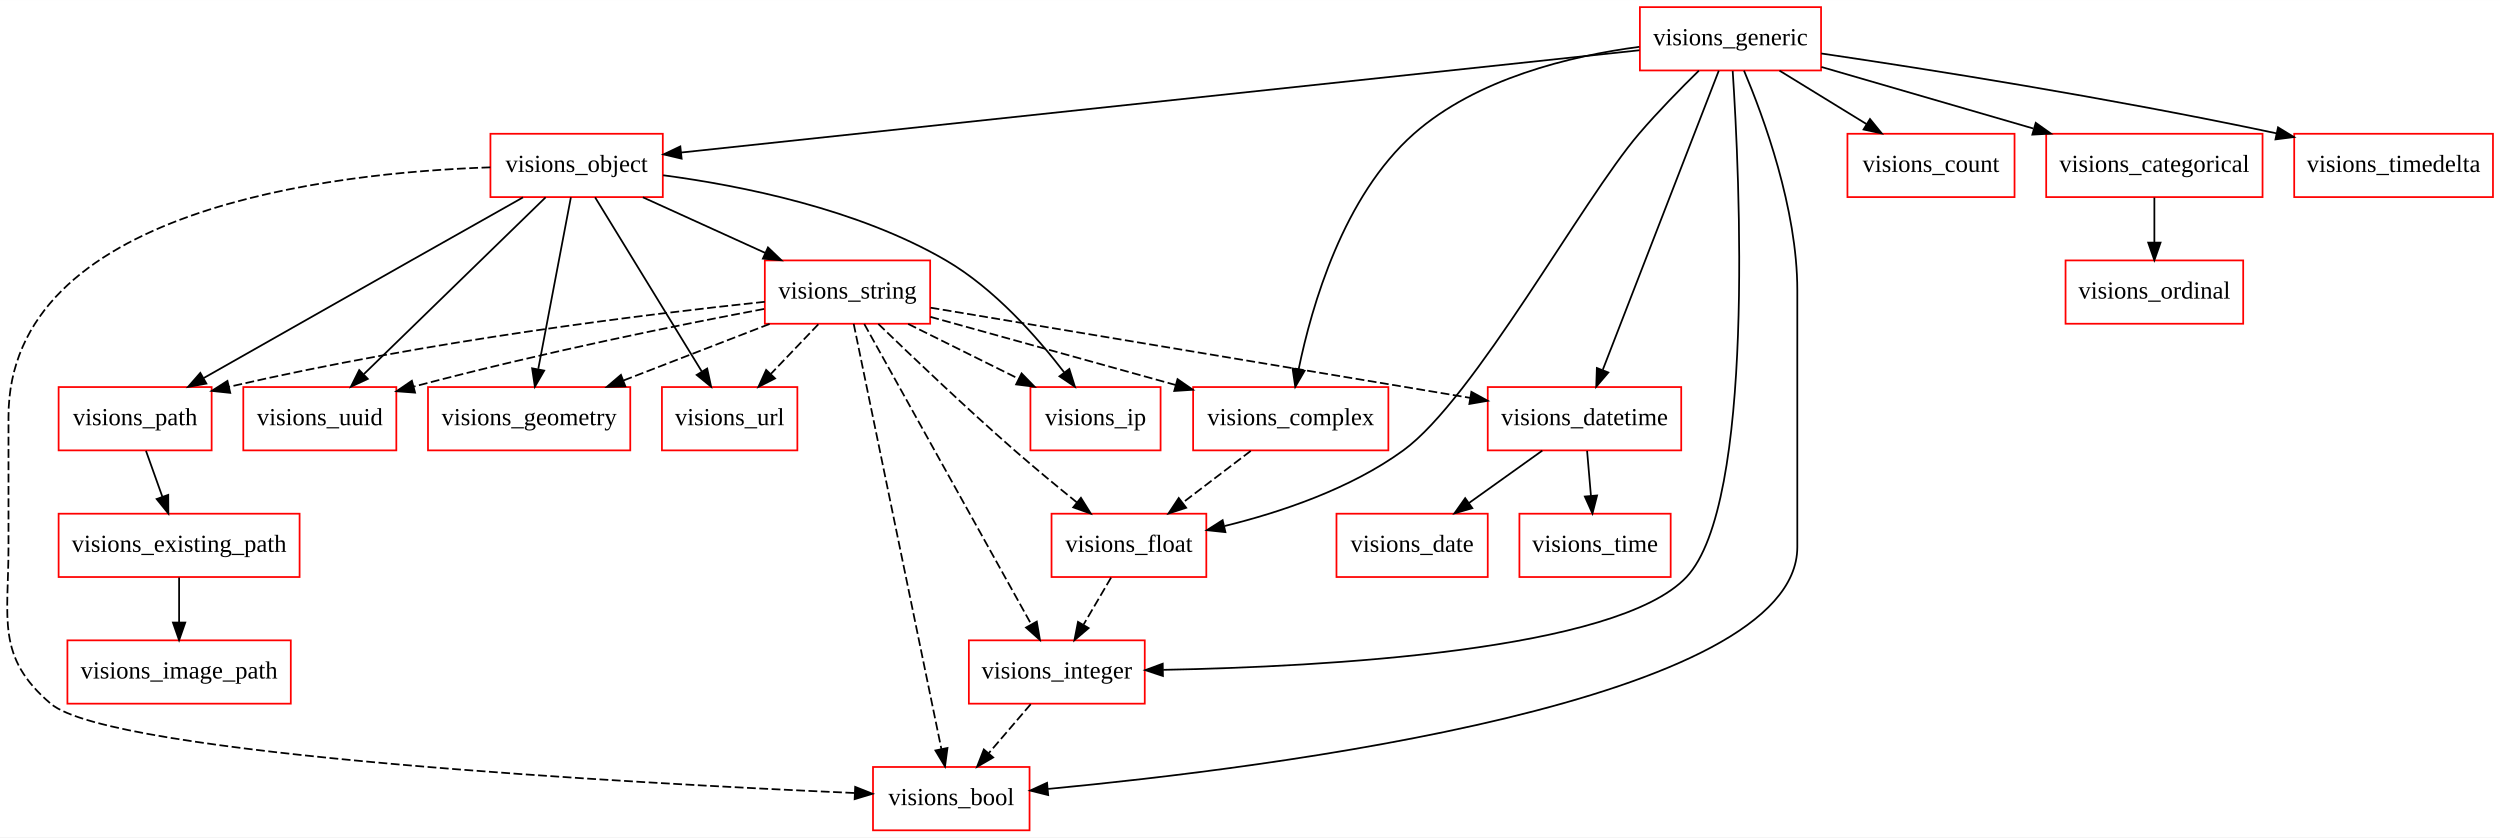
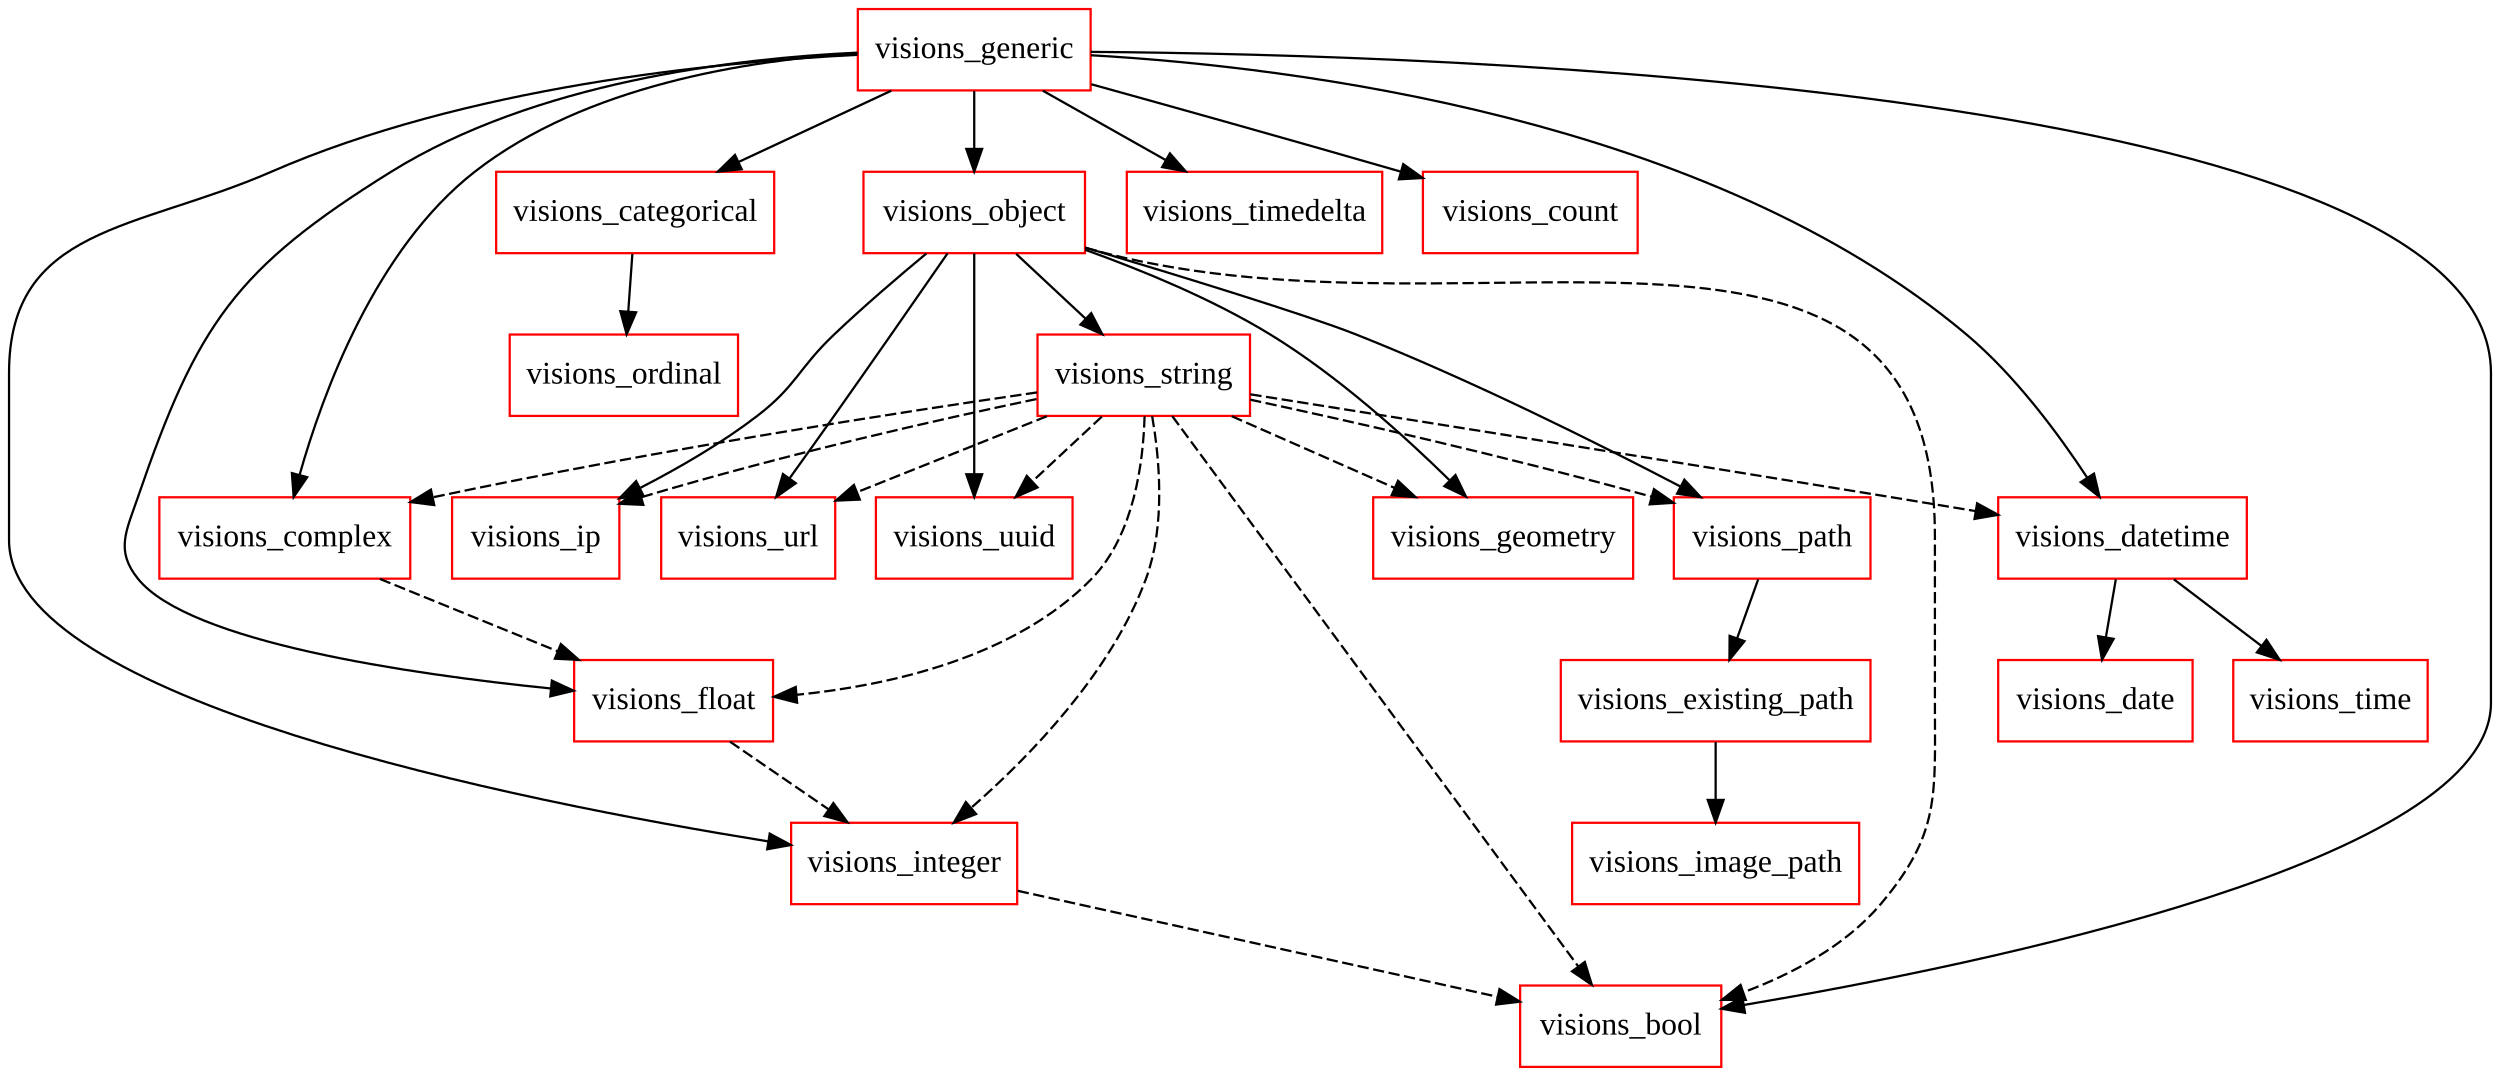
- <svg xmlns="http://www.w3.org/2000/svg" width="1421pt" height="476pt" viewBox="0.00 0.00 1421.32 476.00">
+ <svg xmlns="http://www.w3.org/2000/svg" width="1106pt" height="476pt" viewBox="0.00 0.00 1106.00 476.00">
  <g id="graph0" class="graph" transform="scale(1 1) rotate(0) translate(4 472)">
-     <polygon fill="white" stroke="none" points="-4,4 -4,-472 1417.32,-472 1417.32,4 -4,4" />
+     <polygon fill="white" stroke="none" points="-4,4 -4,-472 1102,-472 1102,4 -4,4" />
    <g id="node1" class="node">
-       <polygon fill="none" stroke="red" points="221.324,-252 134.324,-252 134.324,-216 221.324,-216 221.324,-252" />
-       <text text-anchor="middle" x="177.824" y="-230.3" font-family="Times New Roman,serif" font-size="14.00">visions_uuid</text>
+       <polygon fill="none" stroke="red" points="823.5,-180 686.5,-180 686.5,-144 823.5,-144 823.5,-180" />
+       <text text-anchor="middle" x="755" y="-158.3" font-family="Times New Roman,serif" font-size="14.00">visions_existing_path</text>
+     </g>
+     <g id="node4" class="node">
+       <polygon fill="none" stroke="red" points="818.5,-108 691.5,-108 691.5,-72 818.5,-72 818.5,-108" />
+       <text text-anchor="middle" x="755" y="-86.3" font-family="Times New Roman,serif" font-size="14.00">visions_image_path</text>
+     </g>
+     <g id="edge1" class="edge">
+       <path fill="none" stroke="black" d="M755,-143.697C755,-135.983 755,-126.712 755,-118.112" />
+       <polygon fill="black" stroke="black" points="758.5,-118.104 755,-108.104 751.5,-118.104 758.5,-118.104" />
    </g>
    <g id="node2" class="node">
-       <polygon fill="none" stroke="red" points="646.824,-108 546.824,-108 546.824,-72 646.824,-72 646.824,-108" />
-       <text text-anchor="middle" x="596.824" y="-86.3" font-family="Times New Roman,serif" font-size="14.00">visions_integer</text>
+       <polygon fill="none" stroke="red" points="365.5,-252 288.5,-252 288.5,-216 365.5,-216 365.5,-252" />
+       <text text-anchor="middle" x="327" y="-230.3" font-family="Times New Roman,serif" font-size="14.00">visions_url</text>
+     </g>
+     <g id="node3" class="node">
+       <polygon fill="none" stroke="red" points="470.5,-252 383.5,-252 383.5,-216 470.5,-216 470.5,-252" />
+       <text text-anchor="middle" x="427" y="-230.3" font-family="Times New Roman,serif" font-size="14.00">visions_uuid</text>
+     </g>
+     <g id="node5" class="node">
+       <polygon fill="none" stroke="red" points="1070,-180 984,-180 984,-144 1070,-144 1070,-180" />
+       <text text-anchor="middle" x="1027" y="-158.3" font-family="Times New Roman,serif" font-size="14.00">visions_time</text>
+     </g>
+     <g id="node6" class="node">
+       <polygon fill="none" stroke="red" points="718.5,-252 603.5,-252 603.5,-216 718.5,-216 718.5,-252" />
+       <text text-anchor="middle" x="661" y="-230.3" font-family="Times New Roman,serif" font-size="14.00">visions_geometry</text>
+     </g>
+     <g id="node7" class="node">
+       <polygon fill="none" stroke="red" points="478.5,-468 375.5,-468 375.5,-432 478.5,-432 478.5,-468" />
+       <text text-anchor="middle" x="427" y="-446.3" font-family="Times New Roman,serif" font-size="14.00">visions_generic</text>
+     </g>
+     <g id="node9" class="node">
+       <polygon fill="none" stroke="red" points="338,-180 250,-180 250,-144 338,-144 338,-180" />
+       <text text-anchor="middle" x="294" y="-158.3" font-family="Times New Roman,serif" font-size="14.00">visions_float</text>
+     </g>
+     <g id="edge2" class="edge">
+       <path fill="none" stroke="black" d="M375.412,-448.713C320.392,-446.175 232.592,-435.532 169,-396 100.141,-353.195 83.313,-328.691 57,-252 51.807,-236.866 46.997,-228.487 57,-216 79.442,-187.985 176.876,-173.791 239.617,-167.425" />
+       <polygon fill="black" stroke="black" points="240.142,-170.891 249.754,-166.434 239.46,-163.924 240.142,-170.891" />
+     </g>
+     <g id="node11" class="node">
+       <polygon fill="none" stroke="red" points="177.5,-252 66.5,-252 66.5,-216 177.5,-216 177.5,-252" />
+       <text text-anchor="middle" x="122" y="-230.3" font-family="Times New Roman,serif" font-size="14.00">visions_complex</text>
+     </g>
+     <g id="edge3" class="edge">
+       <path fill="none" stroke="black" d="M375.321,-448.45C326.893,-445.409 254.836,-434.109 206,-396 162.114,-361.753 138.806,-298.157 128.567,-261.989" />
+       <polygon fill="black" stroke="black" points="131.893,-260.879 125.91,-252.135 125.134,-262.701 131.893,-260.879" />
+     </g>
+     <g id="node12" class="node">
+       <polygon fill="none" stroke="red" points="757.5,-36 668.5,-36 668.5,-0 757.5,-0 757.5,-36" />
+       <text text-anchor="middle" x="713" y="-14.3" font-family="Times New Roman,serif" font-size="14.00">visions_bool</text>
+     </g>
+     <g id="edge4" class="edge">
+       <path fill="none" stroke="black" d="M478.538,-449.052C635.661,-447.838 1098,-433.515 1098,-307 1098,-307 1098,-307 1098,-161 1098,-91.381 873.596,-45.297 767.434,-27.391" />
+       <polygon fill="black" stroke="black" points="767.979,-23.933 757.541,-25.746 766.831,-30.839 767.979,-23.933" />
+     </g>
+     <g id="node13" class="node">
+       <polygon fill="none" stroke="red" points="338.5,-396 215.5,-396 215.5,-360 338.5,-360 338.5,-396" />
+       <text text-anchor="middle" x="277" y="-374.3" font-family="Times New Roman,serif" font-size="14.00">visions_categorical</text>
+     </g>
+     <g id="edge5" class="edge">
+       <path fill="none" stroke="black" d="M390.306,-431.876C369.982,-422.392 344.529,-410.513 322.898,-400.419" />
+       <polygon fill="black" stroke="black" points="324.117,-397.126 313.575,-396.068 321.157,-403.469 324.117,-397.126" />
+     </g>
+     <g id="node14" class="node">
+       <polygon fill="none" stroke="red" points="446,-108 346,-108 346,-72 446,-72 446,-108" />
+       <text text-anchor="middle" x="396" y="-86.3" font-family="Times New Roman,serif" font-size="14.00">visions_integer</text>
+     </g>
+     <g id="edge6" class="edge">
+       <path fill="none" stroke="black" d="M375.299,-447.745C311.763,-444.532 201.836,-433.473 116,-396 56.446,-370.001 0,-371.982 0,-307 0,-307 0,-307 0,-233 0,-162.529 225.019,-117.613 335.814,-99.768" />
+       <polygon fill="black" stroke="black" points="336.518,-103.2 345.846,-98.176 335.421,-96.287 336.518,-103.2" />
+     </g>
+     <g id="node15" class="node">
+       <polygon fill="none" stroke="red" points="607.5,-396 494.5,-396 494.5,-360 607.5,-360 607.5,-396" />
+       <text text-anchor="middle" x="551" y="-374.3" font-family="Times New Roman,serif" font-size="14.00">visions_timedelta</text>
+     </g>
+     <g id="edge7" class="edge">
+       <path fill="none" stroke="black" d="M457.334,-431.876C473.697,-422.639 494.083,-411.131 511.654,-401.212" />
+       <polygon fill="black" stroke="black" points="513.562,-404.154 520.55,-396.19 510.121,-398.058 513.562,-404.154" />
    </g>
    <g id="node17" class="node">
-       <polygon fill="none" stroke="red" points="581.324,-36 492.324,-36 492.324,-0 581.324,-0 581.324,-36" />
-       <text text-anchor="middle" x="536.824" y="-14.3" font-family="Times New Roman,serif" font-size="14.00">visions_bool</text>
-     </g>
-     <g id="edge1" class="edge">
-       <path fill="none" stroke="black" stroke-dasharray="5,2" d="M581.992,-71.697C574.799,-63.305 566.027,-53.071 558.134,-43.861" />
-       <polygon fill="black" stroke="black" points="560.65,-41.419 551.485,-36.104 555.335,-45.975 560.65,-41.419" />
-     </g>
-     <g id="node3" class="node">
-       <polygon fill="none" stroke="red" points="116.324,-252 29.324,-252 29.324,-216 116.324,-216 116.324,-252" />
-       <text text-anchor="middle" x="72.824" y="-230.3" font-family="Times New Roman,serif" font-size="14.00">visions_path</text>
-     </g>
-     <g id="node6" class="node">
-       <polygon fill="none" stroke="red" points="166.324,-180 29.324,-180 29.324,-144 166.324,-144 166.324,-180" />
-       <text text-anchor="middle" x="97.824" y="-158.3" font-family="Times New Roman,serif" font-size="14.00">visions_existing_path</text>
-     </g>
-     <g id="edge2" class="edge">
-       <path fill="none" stroke="black" d="M79.004,-215.697C81.819,-207.813 85.215,-198.304 88.343,-189.546" />
-       <polygon fill="black" stroke="black" points="91.648,-190.699 91.715,-180.104 85.056,-188.345 91.648,-190.699" />
-     </g>
-     <g id="node4" class="node">
-       <polygon fill="none" stroke="red" points="354.324,-252 239.324,-252 239.324,-216 354.324,-216 354.324,-252" />
-       <text text-anchor="middle" x="296.824" y="-230.3" font-family="Times New Roman,serif" font-size="14.00">visions_geometry</text>
-     </g>
-     <g id="node5" class="node">
-       <polygon fill="none" stroke="red" points="1271.32,-324 1170.32,-324 1170.32,-288 1271.32,-288 1271.32,-324" />
-       <text text-anchor="middle" x="1220.82" y="-302.3" font-family="Times New Roman,serif" font-size="14.00">visions_ordinal</text>
+       <polygon fill="none" stroke="red" points="720.5,-396 625.5,-396 625.5,-360 720.5,-360 720.5,-396" />
+       <text text-anchor="middle" x="673" y="-374.3" font-family="Times New Roman,serif" font-size="14.00">visions_count</text>
+     </g>
+     <g id="edge8" class="edge">
+       <path fill="none" stroke="black" d="M478.806,-434.719C514.594,-424.798 563.536,-411.119 615.663,-396.075" />
+       <polygon fill="black" stroke="black" points="616.797,-399.391 625.431,-393.251 614.853,-392.666 616.797,-399.391" />
+     </g>
+     <g id="node19" class="node">
+       <polygon fill="none" stroke="red" points="476,-396 378,-396 378,-360 476,-360 476,-396" />
+       <text text-anchor="middle" x="427" y="-374.3" font-family="Times New Roman,serif" font-size="14.00">visions_object</text>
+     </g>
+     <g id="edge9" class="edge">
+       <path fill="none" stroke="black" d="M427,-431.697C427,-423.983 427,-414.712 427,-406.112" />
+       <polygon fill="black" stroke="black" points="430.5,-406.104 427,-396.104 423.5,-406.104 430.5,-406.104" />
+     </g>
+     <g id="node20" class="node">
+       <polygon fill="none" stroke="red" points="990,-252 880,-252 880,-216 990,-216 990,-252" />
+       <text text-anchor="middle" x="935" y="-230.3" font-family="Times New Roman,serif" font-size="14.00">visions_datetime</text>
+     </g>
+     <g id="edge10" class="edge">
+       <path fill="none" stroke="black" d="M478.62,-447.561C567.689,-442.465 751.665,-420.129 866,-324 887.574,-305.861 906.732,-279.926 919.353,-260.729" />
+       <polygon fill="black" stroke="black" points="922.388,-262.48 924.841,-252.173 916.496,-258.7 922.388,-262.48" />
+     </g>
+     <g id="node8" class="node">
+       <polygon fill="none" stroke="red" points="966,-180 880,-180 880,-144 966,-144 966,-180" />
+       <text text-anchor="middle" x="923" y="-158.3" font-family="Times New Roman,serif" font-size="14.00">visions_date</text>
+     </g>
+     <g id="edge11" class="edge">
+       <path fill="none" stroke="black" stroke-dasharray="5,2" d="M318.952,-143.876C332.042,-134.893 348.26,-123.763 362.436,-114.034" />
+       <polygon fill="black" stroke="black" points="364.687,-116.734 370.952,-108.19 360.726,-110.962 364.687,-116.734" />
    </g>
    <g id="node10" class="node">
-       <polygon fill="none" stroke="red" points="161.324,-108 34.324,-108 34.324,-72 161.324,-72 161.324,-108" />
-       <text text-anchor="middle" x="97.824" y="-86.3" font-family="Times New Roman,serif" font-size="14.00">visions_image_path</text>
-     </g>
-     <g id="edge3" class="edge">
-       <path fill="none" stroke="black" d="M97.824,-143.697C97.824,-135.983 97.824,-126.712 97.824,-118.112" />
-       <polygon fill="black" stroke="black" points="101.324,-118.104 97.824,-108.104 94.324,-118.104 101.324,-118.104" />
-     </g>
-     <g id="node7" class="node">
-       <polygon fill="none" stroke="red" points="785.324,-252 674.324,-252 674.324,-216 785.324,-216 785.324,-252" />
-       <text text-anchor="middle" x="729.824" y="-230.3" font-family="Times New Roman,serif" font-size="14.00">visions_complex</text>
-     </g>
-     <g id="node9" class="node">
-       <polygon fill="none" stroke="red" points="681.824,-180 593.824,-180 593.824,-144 681.824,-144 681.824,-180" />
-       <text text-anchor="middle" x="637.824" y="-158.3" font-family="Times New Roman,serif" font-size="14.00">visions_float</text>
-     </g>
-     <g id="edge4" class="edge">
-       <path fill="none" stroke="black" stroke-dasharray="5,2" d="M707.082,-215.697C695.384,-206.796 680.963,-195.823 668.314,-186.199" />
-       <polygon fill="black" stroke="black" points="670.381,-183.374 660.304,-180.104 666.143,-188.945 670.381,-183.374" />
-     </g>
-     <g id="node8" class="node">
-       <polygon fill="none" stroke="red" points="372.824,-396 274.824,-396 274.824,-360 372.824,-360 372.824,-396" />
-       <text text-anchor="middle" x="323.824" y="-374.3" font-family="Times New Roman,serif" font-size="14.00">visions_object</text>
-     </g>
-     <g id="edge5" class="edge">
-       <path fill="none" stroke="black" d="M306.213,-359.871C280.453,-334.817 232.37,-288.052 202.918,-259.406" />
-       <polygon fill="black" stroke="black" points="205.106,-256.652 195.497,-252.189 200.226,-261.67 205.106,-256.652" />
-     </g>
-     <g id="edge6" class="edge">
-       <path fill="none" stroke="black" d="M293.333,-359.832C274.934,-349.466 251.025,-335.986 229.824,-324 189.608,-301.264 143.637,-275.194 111.88,-257.173" />
-       <polygon fill="black" stroke="black" points="113.335,-253.974 102.91,-252.083 109.88,-260.062 113.335,-253.974" />
-     </g>
-     <g id="edge7" class="edge">
-       <path fill="none" stroke="black" d="M320.567,-359.871C315.965,-335.67 307.512,-291.211 302.032,-262.393" />
-       <polygon fill="black" stroke="black" points="305.399,-261.359 300.092,-252.189 298.522,-262.667 305.399,-261.359" />
-     </g>
-     <g id="node14" class="node">
-       <polygon fill="none" stroke="red" points="449.324,-252 372.324,-252 372.324,-216 449.324,-216 449.324,-252" />
-       <text text-anchor="middle" x="410.824" y="-230.3" font-family="Times New Roman,serif" font-size="14.00">visions_url</text>
-     </g>
-     <g id="edge8" class="edge">
-       <path fill="none" stroke="black" d="M334.318,-359.871C349.407,-335.244 377.349,-289.638 394.965,-260.885" />
-       <polygon fill="black" stroke="black" points="398.053,-262.545 400.292,-252.189 392.084,-258.888 398.053,-262.545" />
-     </g>
-     <g id="edge9" class="edge">
-       <path fill="none" stroke="black" stroke-dasharray="5,2" d="M274.767,-376.913C184.409,-373.898 0.824,-353.224 0.824,-235 0.824,-235 0.824,-235 0.824,-161 0.824,-120.031 -6.371,-98.558 24.824,-72 59.115,-42.806 356.869,-26.726 481.904,-21.209" />
-       <polygon fill="black" stroke="black" points="482.192,-24.7 492.03,-20.769 481.887,-17.706 482.192,-24.7" />
-     </g>
-     <g id="node19" class="node">
-       <polygon fill="none" stroke="red" points="524.824,-324 430.824,-324 430.824,-288 524.824,-288 524.824,-324" />
-       <text text-anchor="middle" x="477.824" y="-302.3" font-family="Times New Roman,serif" font-size="14.00">visions_string</text>
-     </g>
-     <g id="edge10" class="edge">
-       <path fill="none" stroke="black" d="M361.497,-359.876C382.456,-350.349 408.729,-338.407 431.001,-328.283" />
-       <polygon fill="black" stroke="black" points="432.618,-331.393 440.274,-324.068 429.722,-325.02 432.618,-331.393" />
-     </g>
-     <g id="node20" class="node">
-       <polygon fill="none" stroke="red" points="655.824,-252 581.824,-252 581.824,-216 655.824,-216 655.824,-252" />
-       <text text-anchor="middle" x="618.824" y="-230.3" font-family="Times New Roman,serif" font-size="14.00">visions_ip</text>
-     </g>
-     <g id="edge11" class="edge">
-       <path fill="none" stroke="black" d="M373.013,-372.41C417.537,-366.505 483.635,-353.258 533.824,-324 561.281,-307.993 585.528,-280.54 601.025,-260.346" />
-       <polygon fill="black" stroke="black" points="603.936,-262.297 607.115,-252.19 598.327,-258.109 603.936,-262.297" />
+       <polygon fill="none" stroke="red" points="322.5,-324 221.5,-324 221.5,-288 322.5,-288 322.5,-324" />
+       <text text-anchor="middle" x="272" y="-302.3" font-family="Times New Roman,serif" font-size="14.00">visions_ordinal</text>
    </g>
    <g id="edge12" class="edge">
-       <path fill="none" stroke="black" stroke-dasharray="5,2" d="M627.689,-143.697C622.972,-135.644 617.262,-125.894 612.042,-116.982" />
-       <polygon fill="black" stroke="black" points="614.916,-114.964 606.842,-108.104 608.876,-118.502 614.916,-114.964" />
-     </g>
-     <g id="node11" class="node">
-       <polygon fill="none" stroke="red" points="951.824,-252 841.824,-252 841.824,-216 951.824,-216 951.824,-252" />
-       <text text-anchor="middle" x="896.824" y="-230.3" font-family="Times New Roman,serif" font-size="14.00">visions_datetime</text>
-     </g>
-     <g id="node12" class="node">
-       <polygon fill="none" stroke="red" points="841.824,-180 755.824,-180 755.824,-144 841.824,-144 841.824,-180" />
-       <text text-anchor="middle" x="798.824" y="-158.3" font-family="Times New Roman,serif" font-size="14.00">visions_date</text>
+       <path fill="none" stroke="black" stroke-dasharray="5,2" d="M164.076,-215.876C187.798,-206.222 217.616,-194.087 242.701,-183.878" />
+       <polygon fill="black" stroke="black" points="244.118,-187.08 252.061,-180.068 241.479,-180.596 244.118,-187.08" />
    </g>
    <g id="edge13" class="edge">
-       <path fill="none" stroke="black" d="M872.85,-215.876C860.274,-206.893 844.691,-195.763 831.072,-186.034" />
-       <polygon fill="black" stroke="black" points="833.061,-183.154 822.89,-180.19 828.993,-188.85 833.061,-183.154" />
+       <path fill="none" stroke="black" d="M275.764,-359.697C275.213,-351.983 274.551,-342.712 273.937,-334.112" />
+       <polygon fill="black" stroke="black" points="277.425,-333.83 273.222,-324.104 270.443,-334.328 277.425,-333.83" />
+     </g>
+     <g id="edge14" class="edge">
+       <path fill="none" stroke="black" stroke-dasharray="5,2" d="M446.23,-77.908C504.074,-65.135 598.771,-44.224 658.399,-31.057" />
+       <polygon fill="black" stroke="black" points="659.372,-34.427 668.382,-28.853 657.862,-27.591 659.372,-34.427" />
+     </g>
+     <g id="node16" class="node">
+       <polygon fill="none" stroke="red" points="549,-324 455,-324 455,-288 549,-288 549,-324" />
+       <text text-anchor="middle" x="502" y="-302.3" font-family="Times New Roman,serif" font-size="14.00">visions_string</text>
+     </g>
+     <g id="edge15" class="edge">
+       <path fill="none" stroke="black" stroke-dasharray="5,2" d="M459.19,-287.876C433.776,-277.71 401.486,-264.795 375.182,-254.273" />
+       <polygon fill="black" stroke="black" points="376.37,-250.979 365.786,-250.514 373.77,-257.478 376.37,-250.979" />
+     </g>
+     <g id="edge16" class="edge">
+       <path fill="none" stroke="black" stroke-dasharray="5,2" d="M483.461,-287.697C474.197,-279.05 462.838,-268.449 452.743,-259.027" />
+       <polygon fill="black" stroke="black" points="455.025,-256.369 445.326,-252.104 450.249,-261.486 455.025,-256.369" />
+     </g>
+     <g id="edge17" class="edge">
+       <path fill="none" stroke="black" stroke-dasharray="5,2" d="M540.896,-287.876C562.632,-278.307 589.904,-266.3 612.964,-256.148" />
+       <polygon fill="black" stroke="black" points="614.489,-259.301 622.231,-252.068 611.668,-252.894 614.489,-259.301" />
+     </g>
+     <g id="edge18" class="edge">
+       <path fill="none" stroke="black" stroke-dasharray="5,2" d="M502.357,-287.843C501.816,-267.917 497.82,-235.319 479,-216 445.042,-181.143 389.837,-168.794 348.555,-164.624" />
+       <polygon fill="black" stroke="black" points="348.649,-161.119 338.381,-163.731 348.037,-168.092 348.649,-161.119" />
+     </g>
+     <g id="edge19" class="edge">
+       <path fill="none" stroke="black" stroke-dasharray="5,2" d="M454.788,-298.398C394.957,-289.735 288.491,-273.334 187.645,-252.032" />
+       <polygon fill="black" stroke="black" points="188.101,-248.55 177.591,-249.887 186.641,-255.396 188.101,-248.55" />
+     </g>
+     <g id="edge20" class="edge">
+       <path fill="none" stroke="black" stroke-dasharray="5,2" d="M514.567,-287.966C550.179,-239.696 651.913,-101.8 694.206,-44.475" />
+       <polygon fill="black" stroke="black" points="697.112,-46.431 700.232,-36.306 691.479,-42.276 697.112,-46.431" />
+     </g>
+     <g id="edge21" class="edge">
+       <path fill="none" stroke="black" stroke-dasharray="5,2" d="M505.698,-287.988C508.903,-269.611 511.784,-239.771 503,-216 487.655,-174.476 451.678,-137.419 425.672,-114.637" />
+       <polygon fill="black" stroke="black" points="427.829,-111.877 417.955,-108.036 423.279,-117.196 427.829,-111.877" />
    </g>
    <g id="node18" class="node">
-       <polygon fill="none" stroke="red" points="945.824,-180 859.824,-180 859.824,-144 945.824,-144 945.824,-180" />
-       <text text-anchor="middle" x="902.824" y="-158.3" font-family="Times New Roman,serif" font-size="14.00">visions_time</text>
-     </g>
-     <g id="edge14" class="edge">
-       <path fill="none" stroke="black" d="M898.307,-215.697C898.968,-207.983 899.763,-198.712 900.5,-190.112" />
-       <polygon fill="black" stroke="black" points="903.991,-190.367 901.358,-180.104 897.016,-189.769 903.991,-190.367" />
-     </g>
-     <g id="node13" class="node">
-       <polygon fill="none" stroke="red" points="1141.32,-396 1046.32,-396 1046.32,-360 1141.32,-360 1141.32,-396" />
-       <text text-anchor="middle" x="1093.82" y="-374.3" font-family="Times New Roman,serif" font-size="14.00">visions_count</text>
-     </g>
-     <g id="node15" class="node">
-       <polygon fill="none" stroke="red" points="1282.32,-396 1159.32,-396 1159.32,-360 1282.32,-360 1282.32,-396" />
-       <text text-anchor="middle" x="1220.82" y="-374.3" font-family="Times New Roman,serif" font-size="14.00">visions_categorical</text>
-     </g>
-     <g id="edge15" class="edge">
-       <path fill="none" stroke="black" d="M1220.82,-359.697C1220.82,-351.983 1220.82,-342.712 1220.82,-334.112" />
-       <polygon fill="black" stroke="black" points="1224.32,-334.104 1220.82,-324.104 1217.32,-334.104 1224.32,-334.104" />
-     </g>
-     <g id="node16" class="node">
-       <polygon fill="none" stroke="red" points="1413.32,-396 1300.32,-396 1300.32,-360 1413.32,-360 1413.32,-396" />
-       <text text-anchor="middle" x="1356.82" y="-374.3" font-family="Times New Roman,serif" font-size="14.00">visions_timedelta</text>
-     </g>
-     <g id="edge16" class="edge">
-       <path fill="none" stroke="black" stroke-dasharray="5,2" d="M430.388,-296.405C382.367,-287.361 305.834,-272.009 231.423,-252.301" />
-       <polygon fill="black" stroke="black" points="231.981,-248.828 221.416,-249.621 230.17,-255.589 231.981,-248.828" />
-     </g>
-     <g id="edge17" class="edge">
-       <path fill="none" stroke="black" stroke-dasharray="5,2" d="M487.361,-287.849C508.163,-250.44 557.719,-161.322 582.377,-116.98" />
-       <polygon fill="black" stroke="black" points="585.44,-118.673 587.241,-108.232 579.323,-115.271 585.44,-118.673" />
-     </g>
-     <g id="edge18" class="edge">
-       <path fill="none" stroke="black" stroke-dasharray="5,2" d="M430.81,-300.467C364.634,-293.534 240.221,-278.479 126.299,-252.15" />
-       <polygon fill="black" stroke="black" points="126.901,-248.697 116.366,-249.819 125.302,-255.512 126.901,-248.697" />
-     </g>
-     <g id="edge19" class="edge">
-       <path fill="none" stroke="black" stroke-dasharray="5,2" d="M433.546,-287.876C408.473,-278.179 376.928,-265.98 350.459,-255.743" />
-       <polygon fill="black" stroke="black" points="351.547,-252.411 340.958,-252.068 349.022,-258.94 351.547,-252.411" />
-     </g>
-     <g id="edge20" class="edge">
-       <path fill="none" stroke="black" stroke-dasharray="5,2" d="M524.928,-291.916C564.262,-280.989 620.762,-265.295 664.474,-253.153" />
-       <polygon fill="black" stroke="black" points="665.46,-256.511 674.159,-250.463 663.587,-249.767 665.46,-256.511" />
-     </g>
-     <g id="edge21" class="edge">
-       <path fill="none" stroke="black" stroke-dasharray="5,2" d="M495.347,-287.897C514.16,-269.698 545.09,-240.247 572.824,-216 584.203,-206.052 597.041,-195.457 608.284,-186.376" />
-       <polygon fill="black" stroke="black" points="610.541,-189.052 616.145,-180.061 606.157,-183.595 610.541,-189.052" />
+       <polygon fill="none" stroke="red" points="823.5,-252 736.5,-252 736.5,-216 823.5,-216 823.5,-252" />
+       <text text-anchor="middle" x="780" y="-230.3" font-family="Times New Roman,serif" font-size="14.00">visions_path</text>
    </g>
    <g id="edge22" class="edge">
-       <path fill="none" stroke="black" stroke-dasharray="5,2" d="M525.074,-297.106C600.14,-284.565 746.816,-260.061 831.762,-245.87" />
-       <polygon fill="black" stroke="black" points="832.52,-249.292 841.806,-244.191 831.366,-242.387 832.52,-249.292" />
+       <path fill="none" stroke="black" stroke-dasharray="5,2" d="M549.045,-295.198C592.816,-285.803 660.019,-270.679 726.577,-252.293" />
+       <polygon fill="black" stroke="black" points="727.698,-255.614 736.39,-249.557 725.817,-248.872 727.698,-255.614" />
    </g>
    <g id="edge23" class="edge">
-       <path fill="none" stroke="black" stroke-dasharray="5,2" d="M461.262,-287.697C453.149,-279.22 443.236,-268.864 434.353,-259.583" />
-       <polygon fill="black" stroke="black" points="436.638,-256.908 427.195,-252.104 431.581,-261.749 436.638,-256.908" />
+       <path fill="none" stroke="black" stroke-dasharray="5,2" d="M549.155,-297.546C613.372,-287.374 731.913,-268.517 833,-252 844.904,-250.055 857.585,-247.96 869.816,-245.928" />
+       <polygon fill="black" stroke="black" points="870.667,-249.334 879.957,-244.24 869.518,-242.429 870.667,-249.334" />
+     </g>
+     <g id="node21" class="node">
+       <polygon fill="none" stroke="red" points="270,-252 196,-252 196,-216 270,-216 270,-252" />
+       <text text-anchor="middle" x="233" y="-230.3" font-family="Times New Roman,serif" font-size="14.00">visions_ip</text>
    </g>
    <g id="edge24" class="edge">
-       <path fill="none" stroke="black" stroke-dasharray="5,2" d="M481.338,-287.966C491.193,-240.192 519.16,-104.623 531.199,-46.266" />
-       <polygon fill="black" stroke="black" points="534.661,-46.807 533.254,-36.306 527.805,-45.393 534.661,-46.807" />
+       <path fill="none" stroke="black" stroke-dasharray="5,2" d="M454.574,-295.466C411.256,-286.369 345.34,-271.556 279.706,-252.034" />
+       <polygon fill="black" stroke="black" points="280.611,-248.652 270.027,-249.12 278.593,-255.355 280.611,-248.652" />
    </g>
    <g id="edge25" class="edge">
-       <path fill="none" stroke="black" stroke-dasharray="5,2" d="M512.316,-287.876C531.264,-278.469 554.956,-266.708 575.18,-256.667" />
-       <polygon fill="black" stroke="black" points="576.798,-259.771 584.199,-252.19 573.685,-253.502 576.798,-259.771" />
-     </g>
-     <g id="node21" class="node">
-       <polygon fill="none" stroke="red" points="1031.32,-468 928.324,-468 928.324,-432 1031.32,-432 1031.32,-468" />
-       <text text-anchor="middle" x="979.824" y="-446.3" font-family="Times New Roman,serif" font-size="14.00">visions_generic</text>
+       <path fill="none" stroke="black" d="M773.82,-215.697C771.005,-207.813 767.609,-198.304 764.481,-189.546" />
+       <polygon fill="black" stroke="black" points="767.768,-188.345 761.109,-180.104 761.176,-190.699 767.768,-188.345" />
    </g>
    <g id="edge26" class="edge">
-       <path fill="none" stroke="black" d="M981.086,-431.649C984.932,-373.34 993.991,-185.751 954.824,-144 915.398,-101.973 748.671,-92.962 657.313,-91.231" />
-       <polygon fill="black" stroke="black" points="657.155,-87.728 647.098,-91.061 657.039,-94.727 657.155,-87.728" />
+       <path fill="none" stroke="black" d="M415.183,-359.89C402.758,-341.935 382.607,-312.912 365,-288 358.629,-278.985 351.599,-269.149 345.336,-260.425" />
+       <polygon fill="black" stroke="black" points="348.06,-258.22 339.381,-252.144 342.377,-262.306 348.06,-258.22" />
    </g>
    <g id="edge27" class="edge">
-       <path fill="none" stroke="black" d="M928.022,-445.44C888.638,-440.21 835.349,-427.379 799.824,-396 759.765,-360.616 741.741,-298.164 734.361,-262.329" />
-       <polygon fill="black" stroke="black" points="737.724,-261.282 732.4,-252.122 730.85,-262.603 737.724,-261.282" />
+       <path fill="none" stroke="black" d="M427,-359.871C427,-335.67 427,-291.211 427,-262.393" />
+       <polygon fill="black" stroke="black" points="430.5,-262.189 427,-252.189 423.5,-262.189 430.5,-262.189" />
    </g>
    <g id="edge28" class="edge">
-       <path fill="none" stroke="black" d="M928.075,-443.478C807.892,-430.654 510.462,-398.916 383.171,-385.333" />
-       <polygon fill="black" stroke="black" points="383.525,-381.851 373.21,-384.27 382.782,-388.811 383.525,-381.851" />
+       <path fill="none" stroke="black" d="M476.109,-361.467C501.511,-352.376 532.46,-339.607 558,-324 587.73,-305.832 617.378,-279.073 637.178,-259.642" />
+       <polygon fill="black" stroke="black" points="639.905,-261.867 644.52,-252.33 634.965,-256.907 639.905,-261.867" />
    </g>
    <g id="edge29" class="edge">
-       <path fill="none" stroke="black" d="M961.871,-431.902C951.553,-421.785 938.553,-408.535 927.824,-396 895.398,-358.115 834.142,-245.346 793.824,-216 763.774,-194.128 724.039,-180.805 692.193,-172.987" />
-       <polygon fill="black" stroke="black" points="692.687,-169.508 682.152,-170.638 691.092,-176.324 692.687,-169.508" />
+       <path fill="none" stroke="black" stroke-dasharray="5,2" d="M476.298,-362.304C479.237,-361.504 482.154,-360.73 485,-360 651.903,-317.162 852,-407.313 852,-235 852,-235 852,-235 852,-161 852,-120.031 854.429,-103.304 828,-72 812.373,-53.49 788.891,-41.096 767.213,-32.981" />
+       <polygon fill="black" stroke="black" points="768.333,-29.665 757.738,-29.654 766.014,-36.269 768.333,-29.665" />
    </g>
    <g id="edge30" class="edge">
-       <path fill="none" stroke="black" d="M973.172,-431.849C958.754,-394.675 924.531,-306.439 907.226,-261.82" />
-       <polygon fill="black" stroke="black" points="910.387,-260.29 903.507,-252.232 903.86,-262.821 910.387,-260.29" />
+       <path fill="none" stroke="black" d="M445.539,-359.697C454.803,-351.05 466.162,-340.449 476.257,-331.027" />
+       <polygon fill="black" stroke="black" points="478.751,-333.486 483.674,-324.104 473.975,-328.369 478.751,-333.486" />
    </g>
    <g id="edge31" class="edge">
-       <path fill="none" stroke="black" d="M1007.71,-431.876C1022.62,-422.724 1041.15,-411.342 1057.21,-401.485" />
-       <polygon fill="black" stroke="black" points="1059.14,-404.405 1065.83,-396.19 1055.48,-398.44 1059.14,-404.405" />
+       <path fill="none" stroke="black" d="M476.031,-362.495C517.669,-350.016 574.059,-332.693 596,-324 646.638,-303.938 702.7,-275.939 739.478,-256.732" />
+       <polygon fill="black" stroke="black" points="741.171,-259.796 748.397,-252.049 737.917,-253.599 741.171,-259.796" />
    </g>
    <g id="edge32" class="edge">
-       <path fill="none" stroke="black" d="M1031.52,-433.983C1066.69,-423.768 1113.62,-410.138 1151.95,-399.004" />
-       <polygon fill="black" stroke="black" points="1153.38,-402.234 1162.01,-396.084 1151.43,-395.512 1153.38,-402.234" />
+       <path fill="none" stroke="black" d="M405.848,-359.872C393.63,-349.745 378.13,-336.495 365,-324 349.057,-308.828 348.455,-301.404 331,-288 315.208,-275.873 296.271,-264.93 279.271,-256.178" />
+       <polygon fill="black" stroke="black" points="280.565,-252.912 270.059,-251.548 277.422,-259.166 280.565,-252.912" />
    </g>
    <g id="edge33" class="edge">
-       <path fill="none" stroke="black" d="M1031.43,-441.649C1091.46,-432.784 1193.71,-416.711 1290.25,-396.252" />
-       <polygon fill="black" stroke="black" points="1291.13,-399.643 1300.17,-394.128 1289.66,-392.798 1291.13,-399.643" />
+       <path fill="none" stroke="black" d="M957.742,-215.697C969.44,-206.796 983.861,-195.823 996.51,-186.199" />
+       <polygon fill="black" stroke="black" points="998.681,-188.945 1004.52,-180.104 994.442,-183.374 998.681,-188.945" />
    </g>
    <g id="edge34" class="edge">
-       <path fill="none" stroke="black" d="M987.514,-431.907C998.617,-405.623 1017.82,-353.447 1017.82,-307 1017.82,-307 1017.82,-307 1017.82,-161 1017.82,-73.029 718.138,-35.462 591.871,-23.538" />
-       <polygon fill="black" stroke="black" points="591.923,-20.028 581.643,-22.593 591.279,-26.999 591.923,-20.028" />
+       <path fill="none" stroke="black" d="M932.034,-215.697C930.711,-207.983 929.122,-198.712 927.648,-190.112" />
+       <polygon fill="black" stroke="black" points="931.072,-189.369 925.932,-180.104 924.172,-190.552 931.072,-189.369" />
    </g>
  </g>
</svg>
